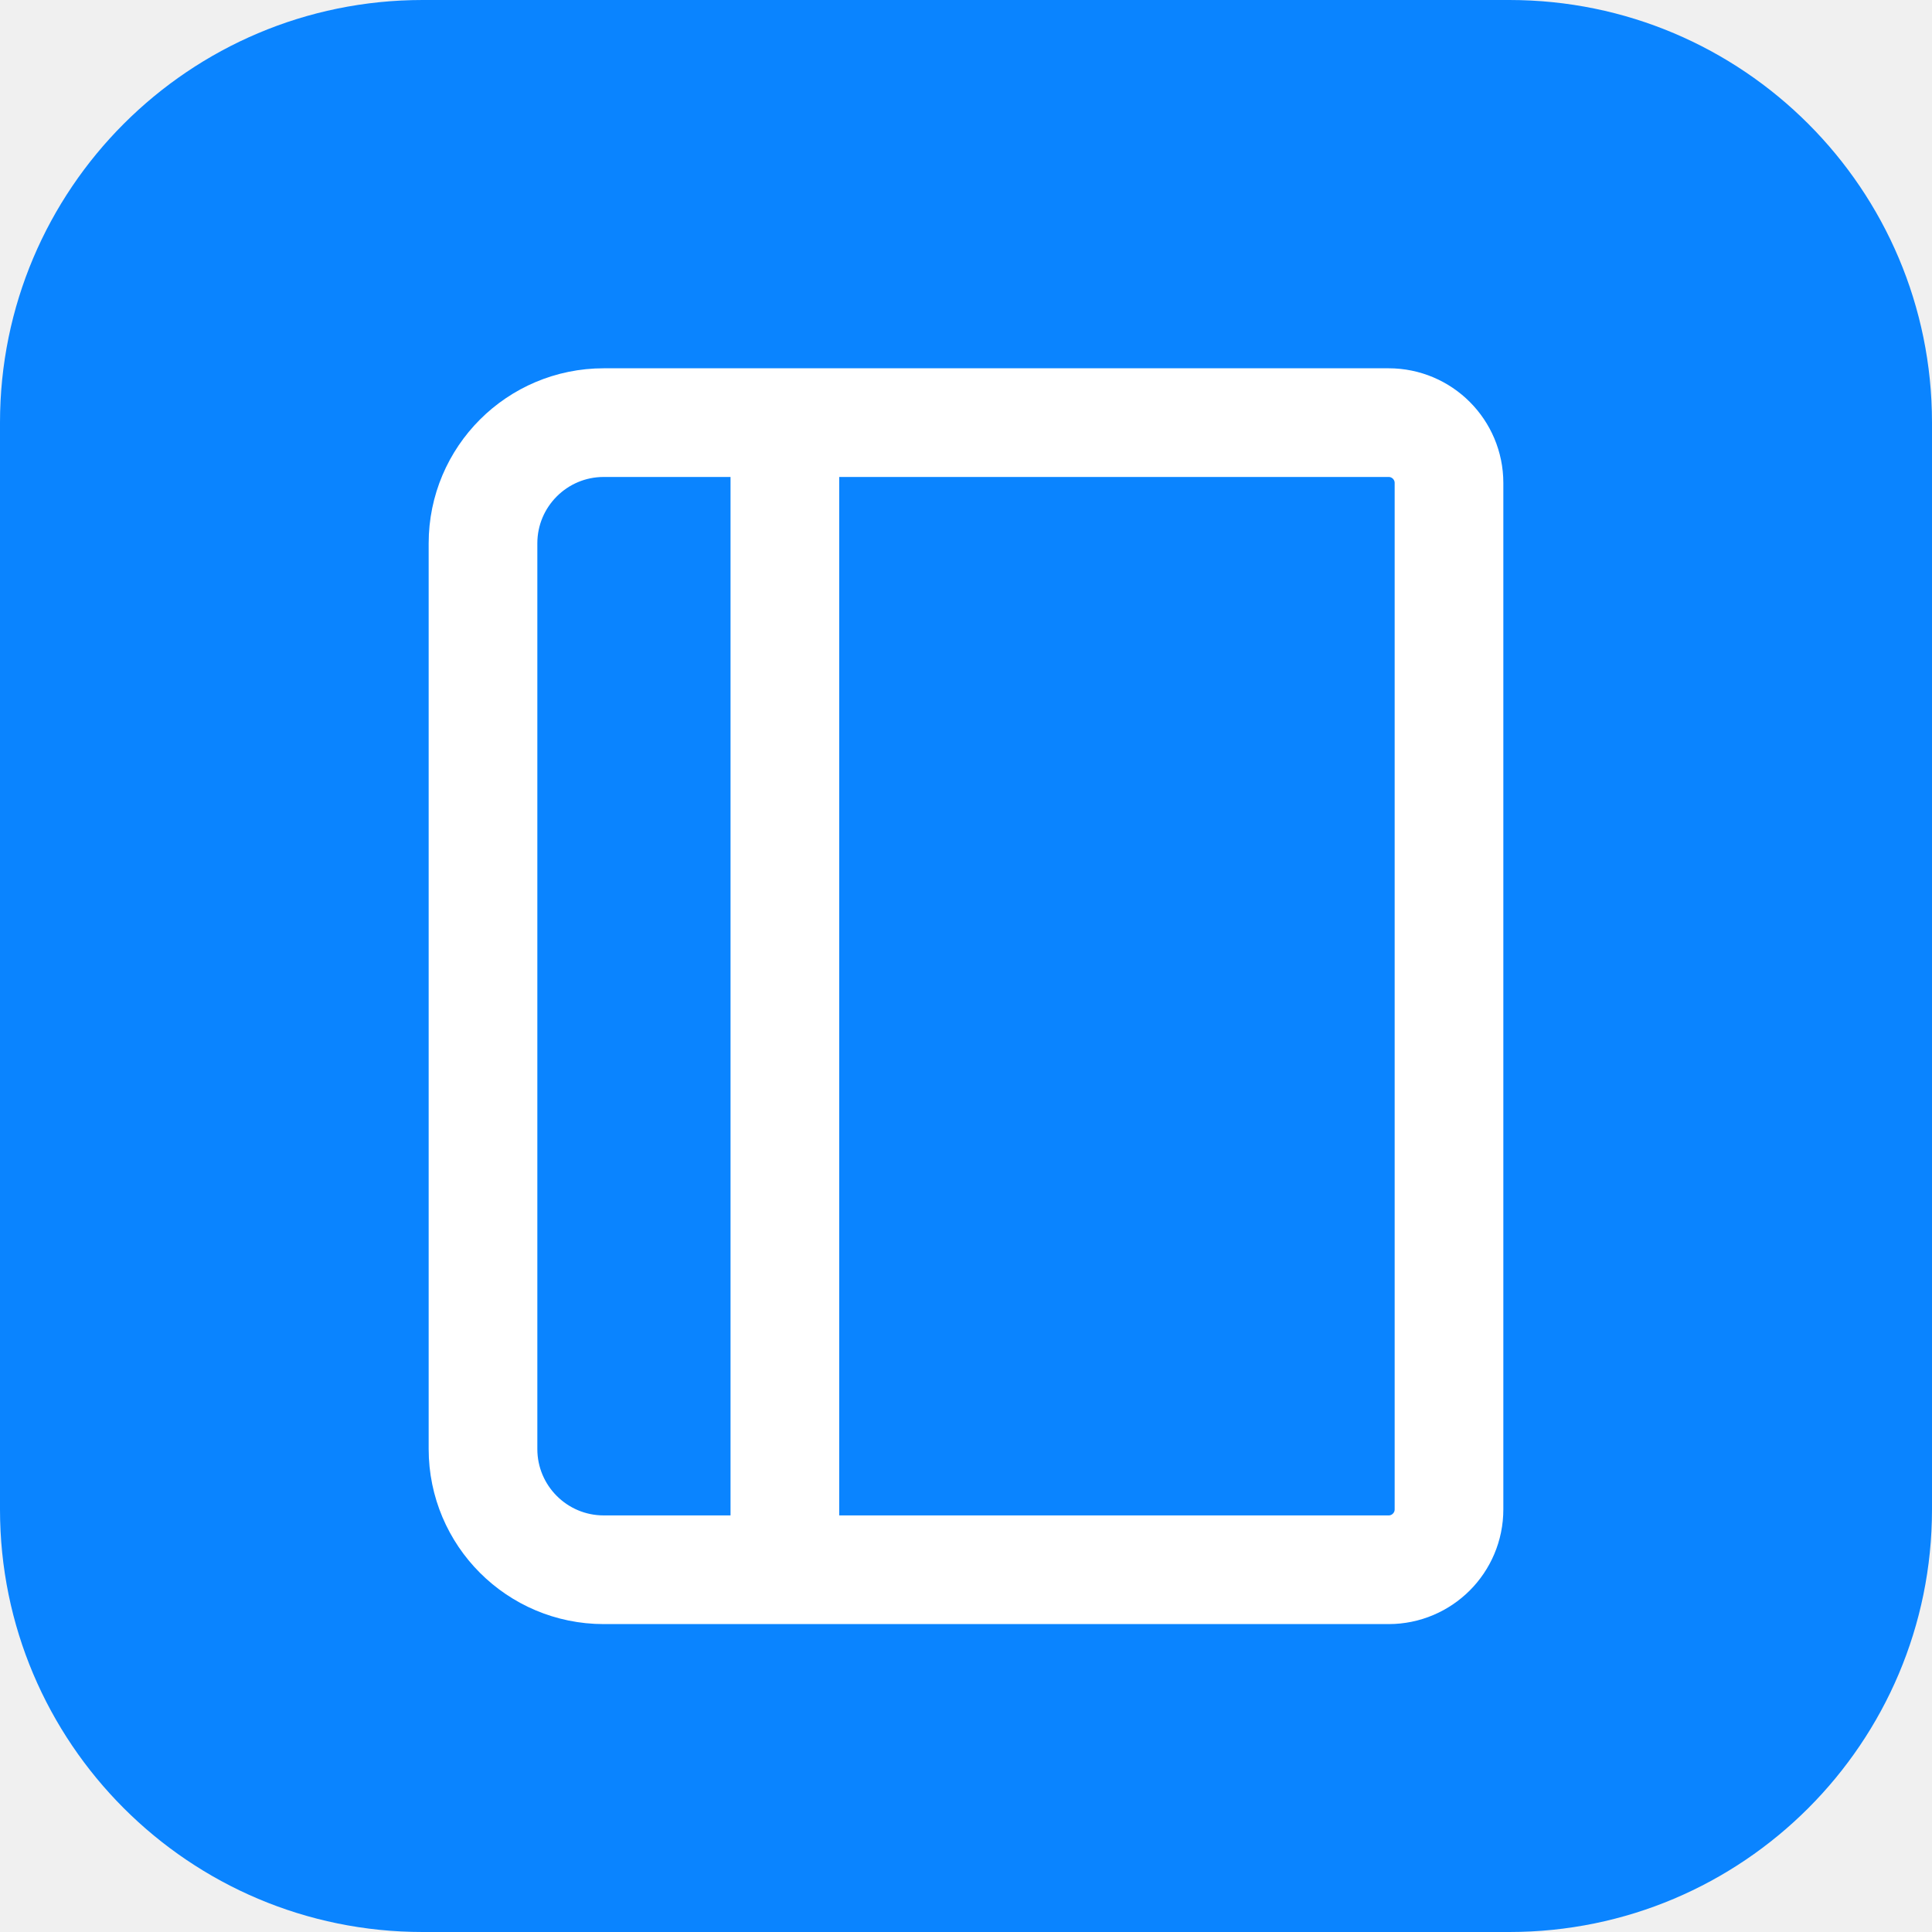
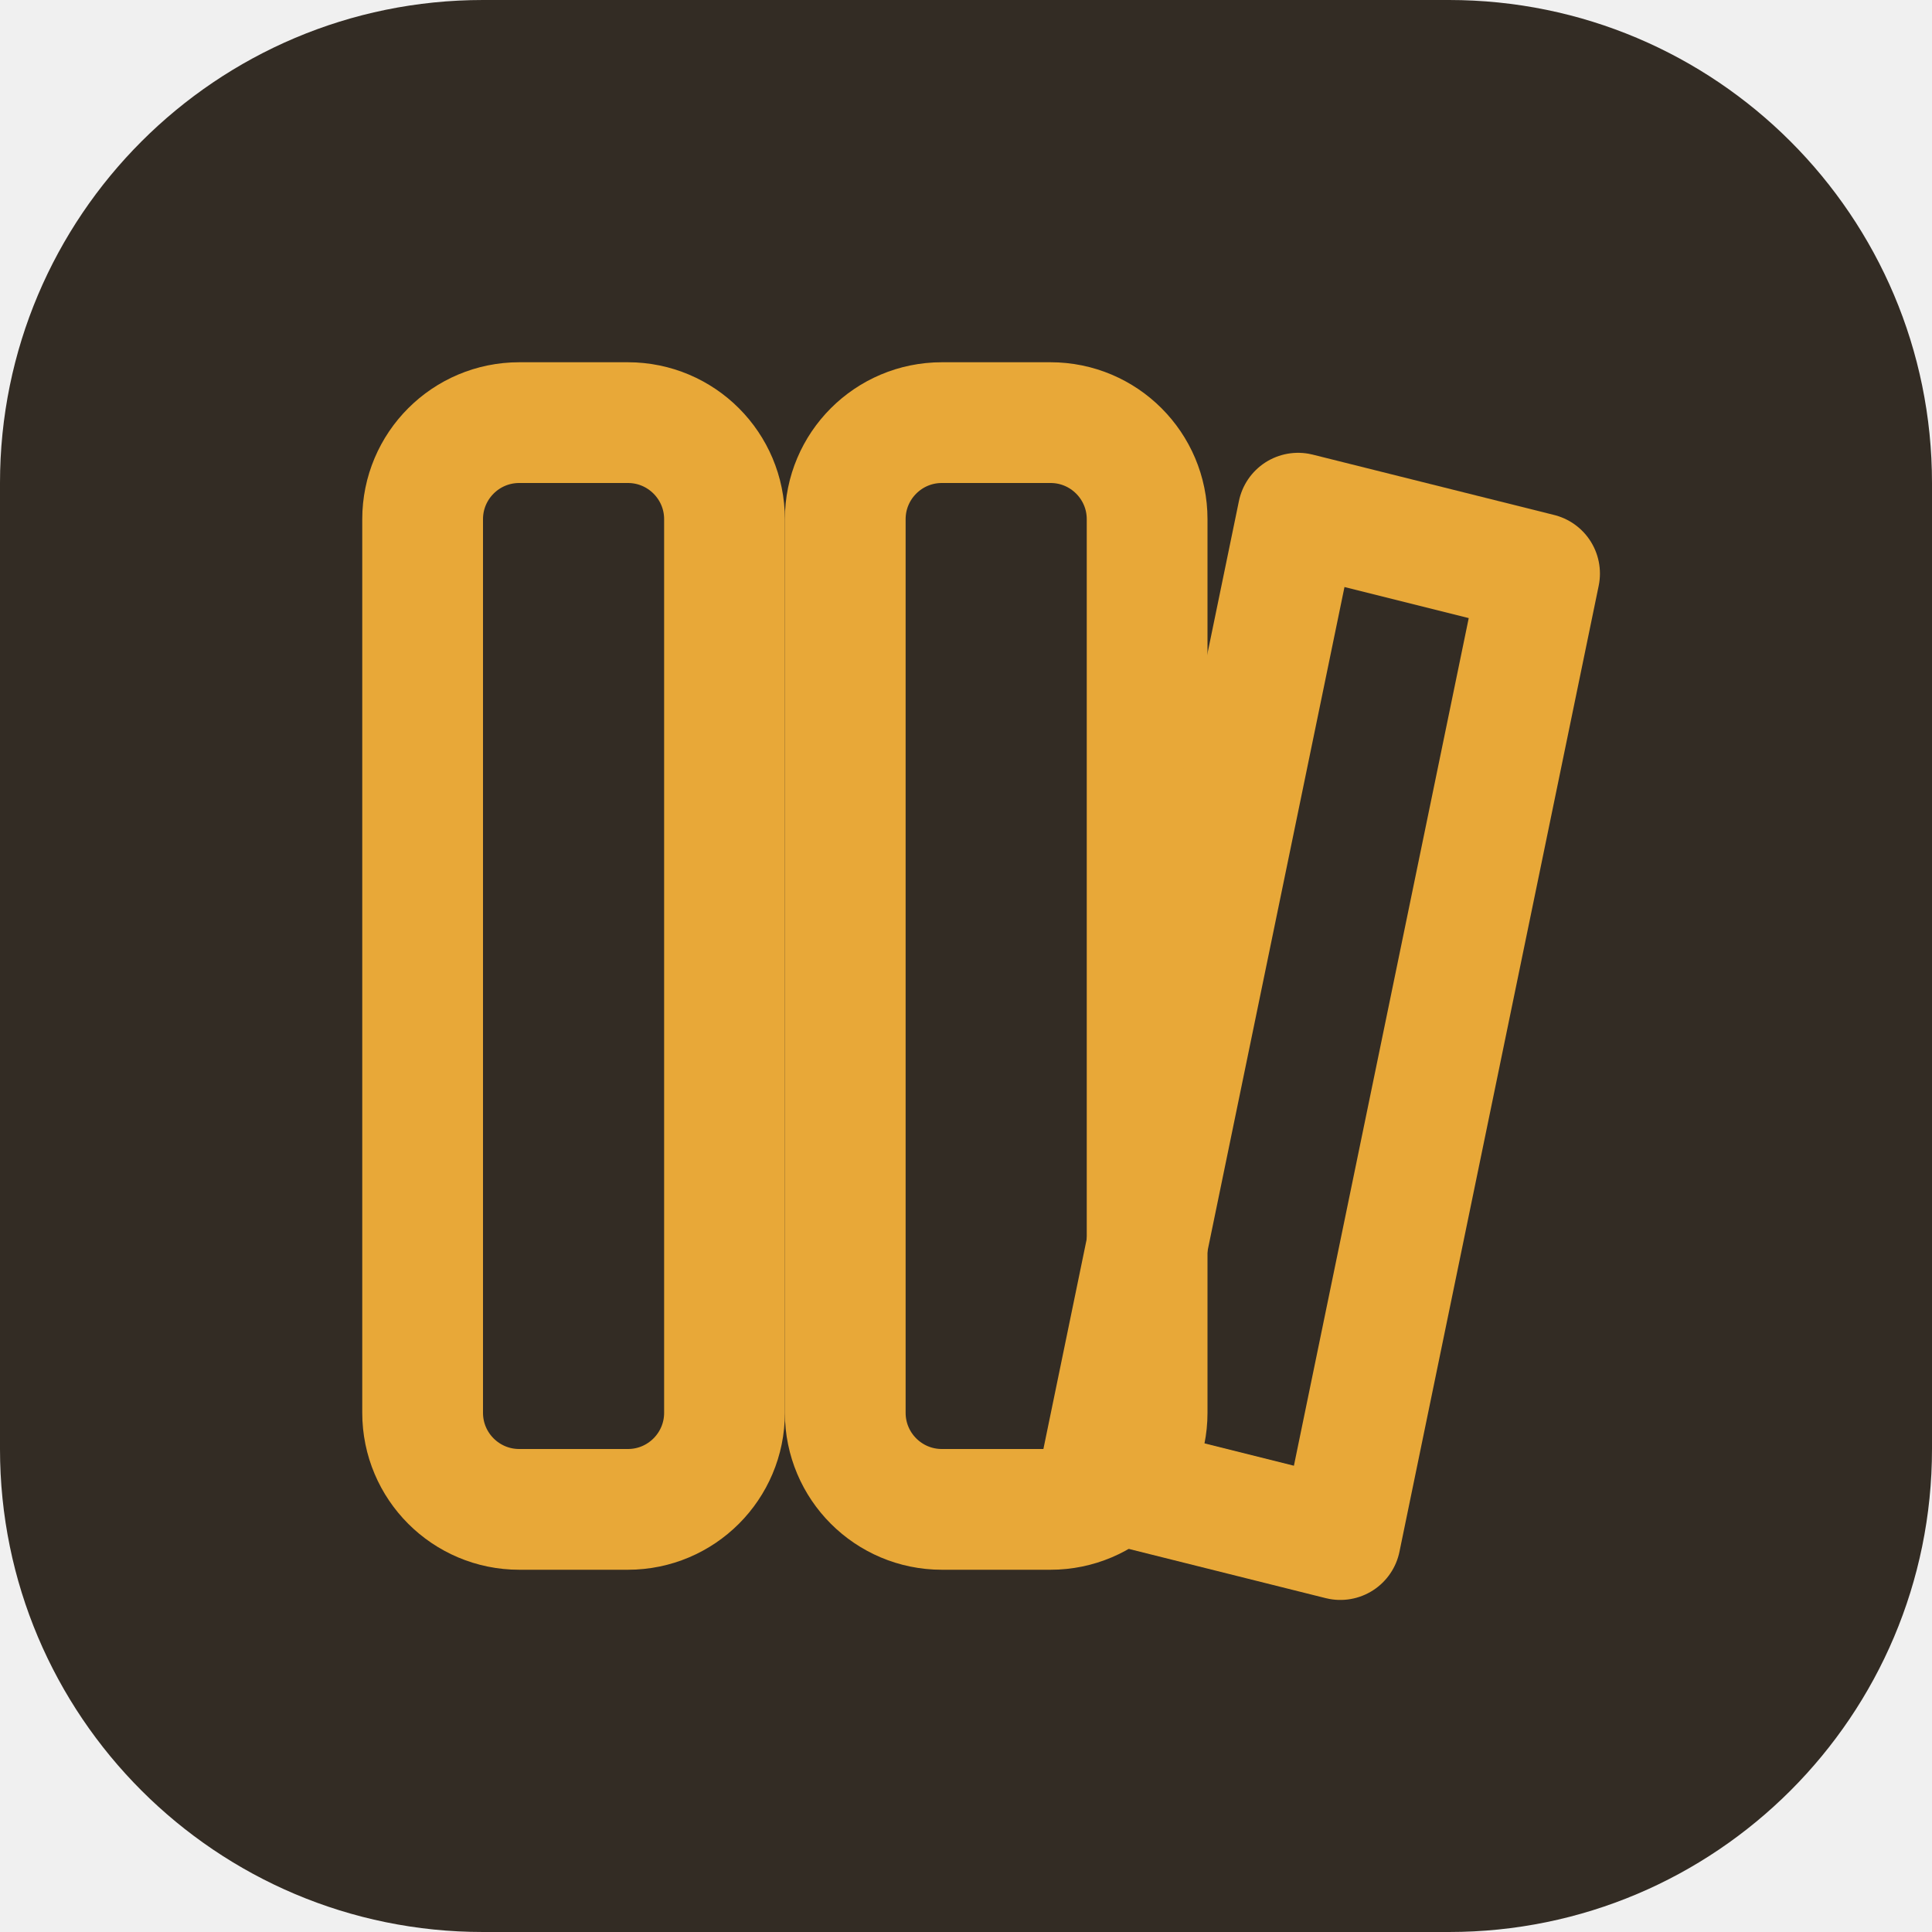
<svg xmlns="http://www.w3.org/2000/svg" viewBox="0 0 32 32">
-   <rect width="32" height="32" rx="7" fill="#0a84ff" />
-   <path d="M8 9a2 2 0 0 1 2-2h13a1 1 0 0 1 1 1v17a1 1 0 0 1-1 1H10a2 2 0 0 1-2-2V9Z" fill="none" stroke="#fff" stroke-width="1.8" stroke-linejoin="round" />
-   <path d="M13 7v19" stroke="#fff" stroke-width="1.8" />
+   <rect width="32" height="32" rx="8" fill="#332C24" />
+   <rect x="7" y="7" width="5" height="18" rx="1.6" fill="none" stroke="#E8A838" stroke-width="2" />
+   <rect x="14" y="7" width="5" height="18" rx="1.6" fill="none" stroke="#E8A838" stroke-width="2" />
+   <path d="m21.5 8.5 4 1-3.3 16-4-1 3.3-16Z" fill="none" stroke="#E8A838" stroke-width="2" stroke-linejoin="round" />
</svg>
